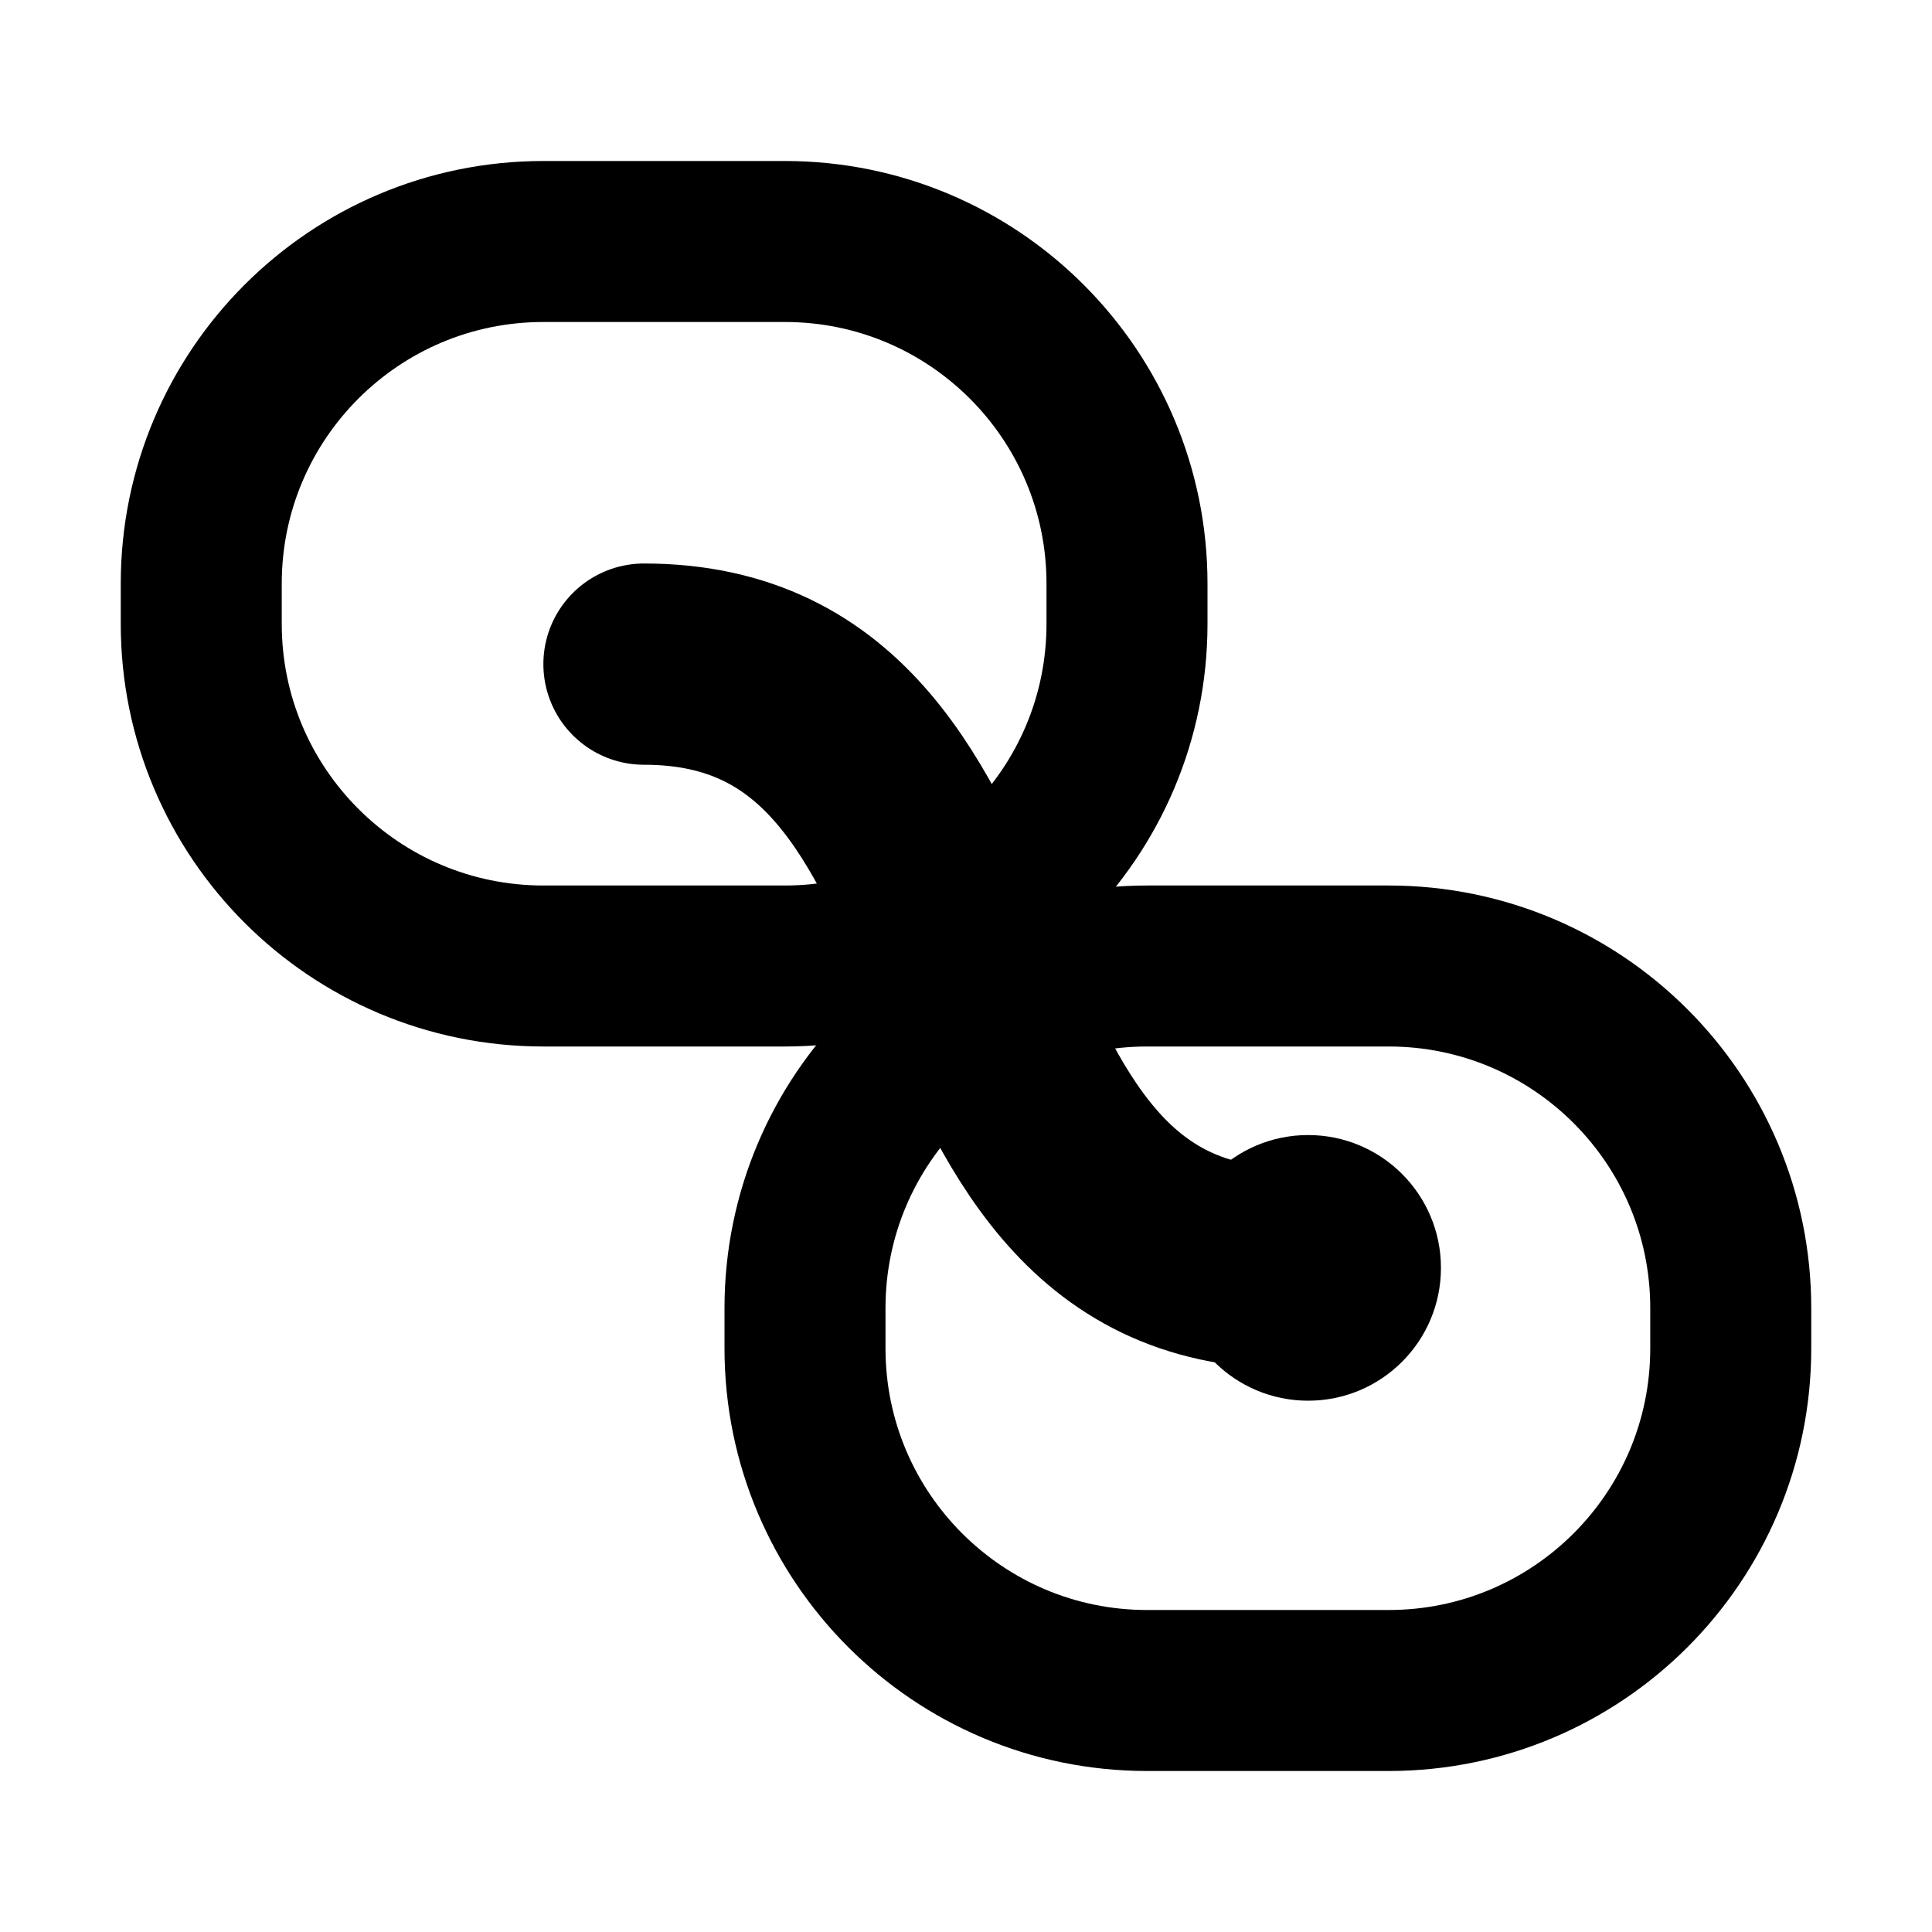
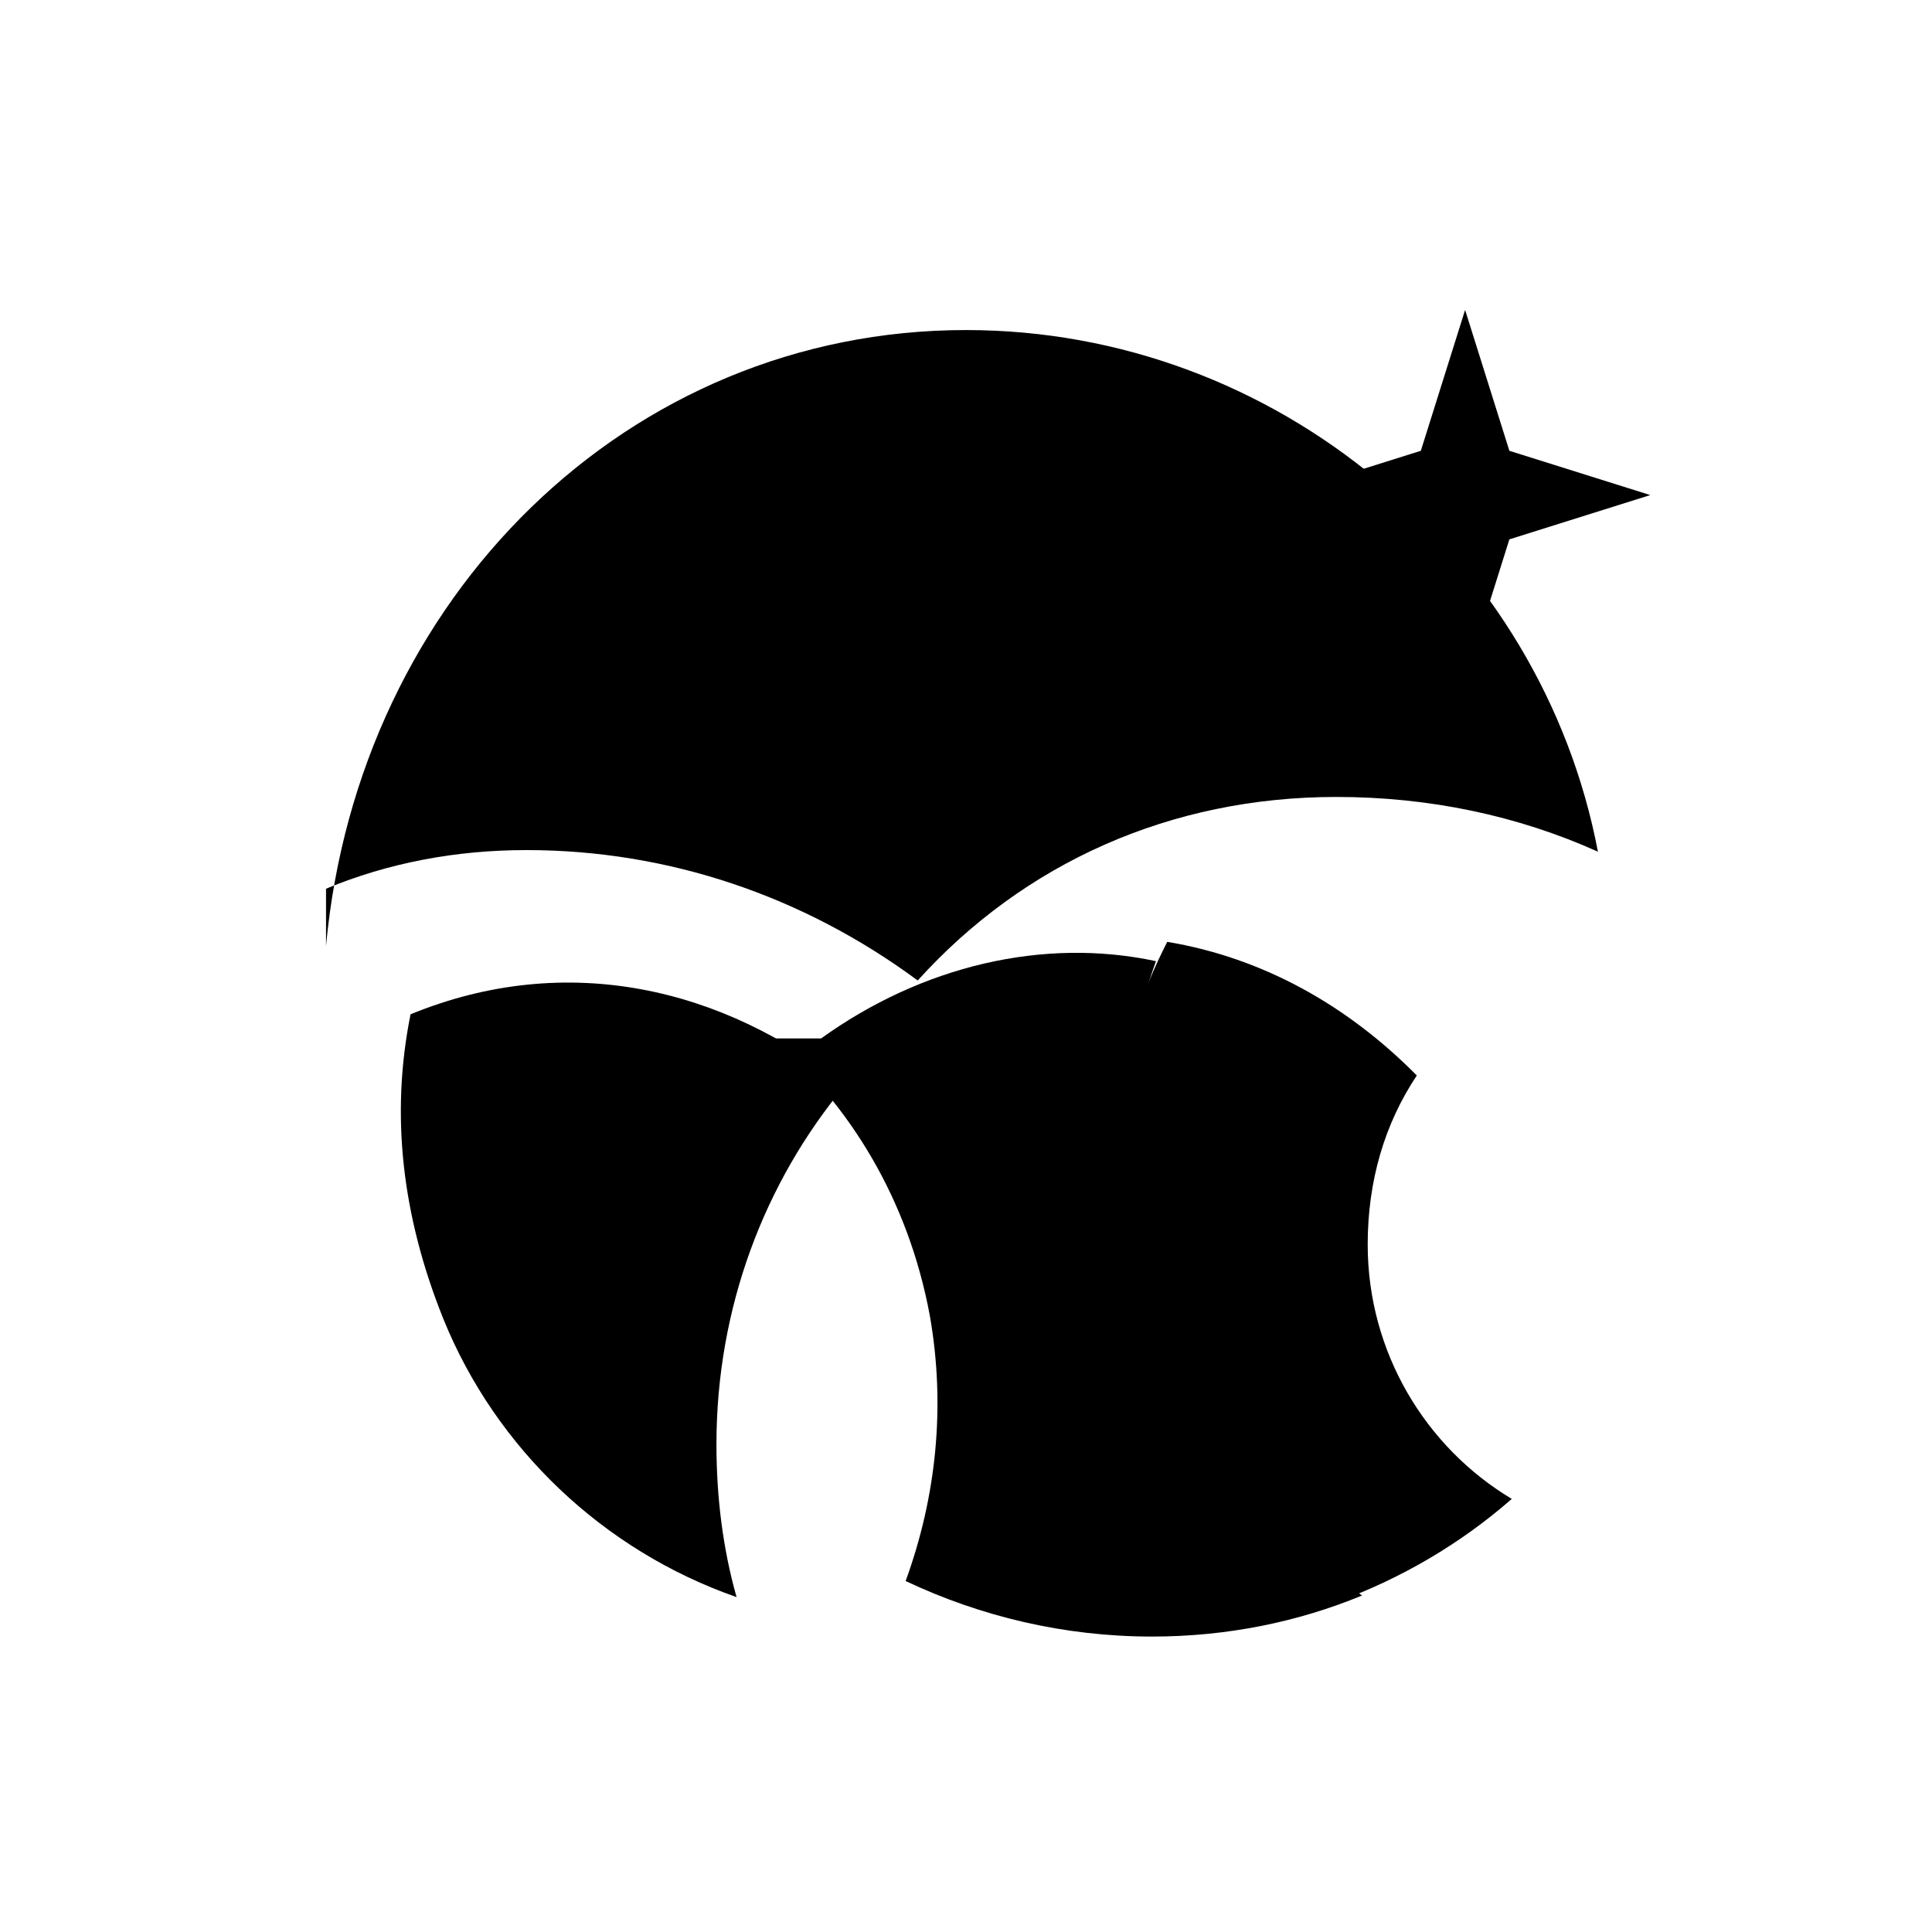
<svg xmlns="http://www.w3.org/2000/svg" width="24" height="24" viewBox="0 0 24 24">
-   <rect x="2.5" y="3" width="11.5" height="9" rx="4.25" fill="none" stroke="#000000" stroke-width="2" />
-   <rect x="10" y="12" width="11.5" height="9" rx="4.25" fill="none" stroke="#000000" stroke-width="2" />
-   <path d="M8 8.25c4.8 0 3.2 7.5 8 7.5" fill="none" stroke="#000000" stroke-width="2.5" stroke-linecap="round" stroke-linejoin="round" />
-   <circle cx="16.25" cy="15.75" r="1.65" fill="#000000" />
+   <path d="M4.05 11.75C4.45 7.42 7.8 4.1 12 4.1c3.86 0 7.15 2.8 7.85 6.48-1-.45-2.1-.68-3.25-.68-2.06 0-3.88.82-5.2 2.28-1.42-1.05-3.1-1.62-4.86-1.62-.88 0-1.72.16-2.49.48z" fill="currentColor" />
+   <path d="M5.1 12.6c1.95-.8 3.9-.32 5.4.88-1 1.2-1.6 2.76-1.6 4.46 0 .66.08 1.3.25 1.9-1.66-.58-2.99-1.85-3.64-3.45-.52-1.29-.66-2.55-.41-3.79z" fill="currentColor" />
+   <path d="M10.2 12.9c1.25-.9 2.76-1.26 4.16-.96-.38 1.05-.5 2.2-.29 3.39.35 1.98 1.44 3.5 2.85 4.49-.8.33-1.68.51-2.61.51-1.09 0-2.13-.25-3.06-.69.38-1.04.5-2.17.3-3.3-.27-1.45-1-2.62-1.95-3.44z" fill="currentColor" />
+   <path d="M14.5 11.7c1.2.2 2.25.8 3.1 1.66-.4.6-.61 1.31-.61 2.1 0 1.34.72 2.52 1.79 3.16-.64.56-1.39 1-2.2 1.29-1.35-.88-2.38-2.34-2.7-4.13-.25-1.43-.02-2.83.62-4.08z" fill="currentColor" />
+   <path d="M18.2 3.85l.55 1.75 1.75.55-1.75.55-.55 1.75-.55-1.75-1.75-.55 1.75-.55z" fill="currentColor" />
</svg>
